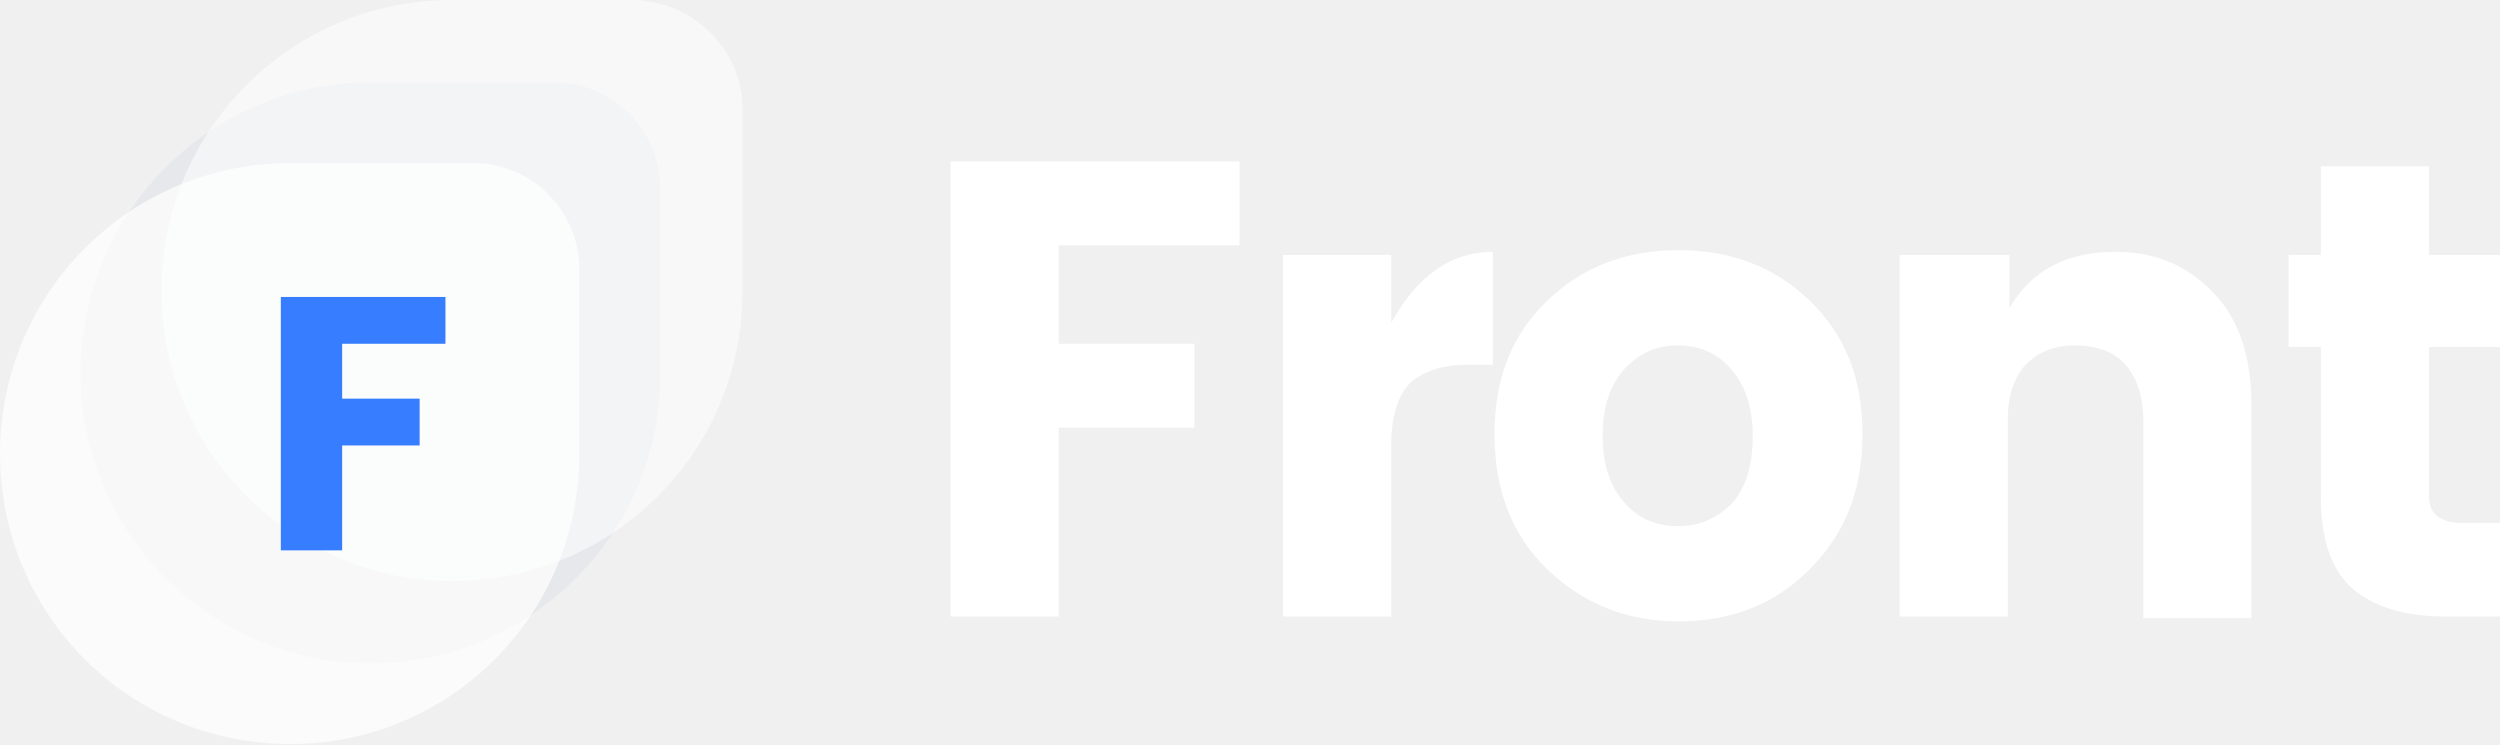
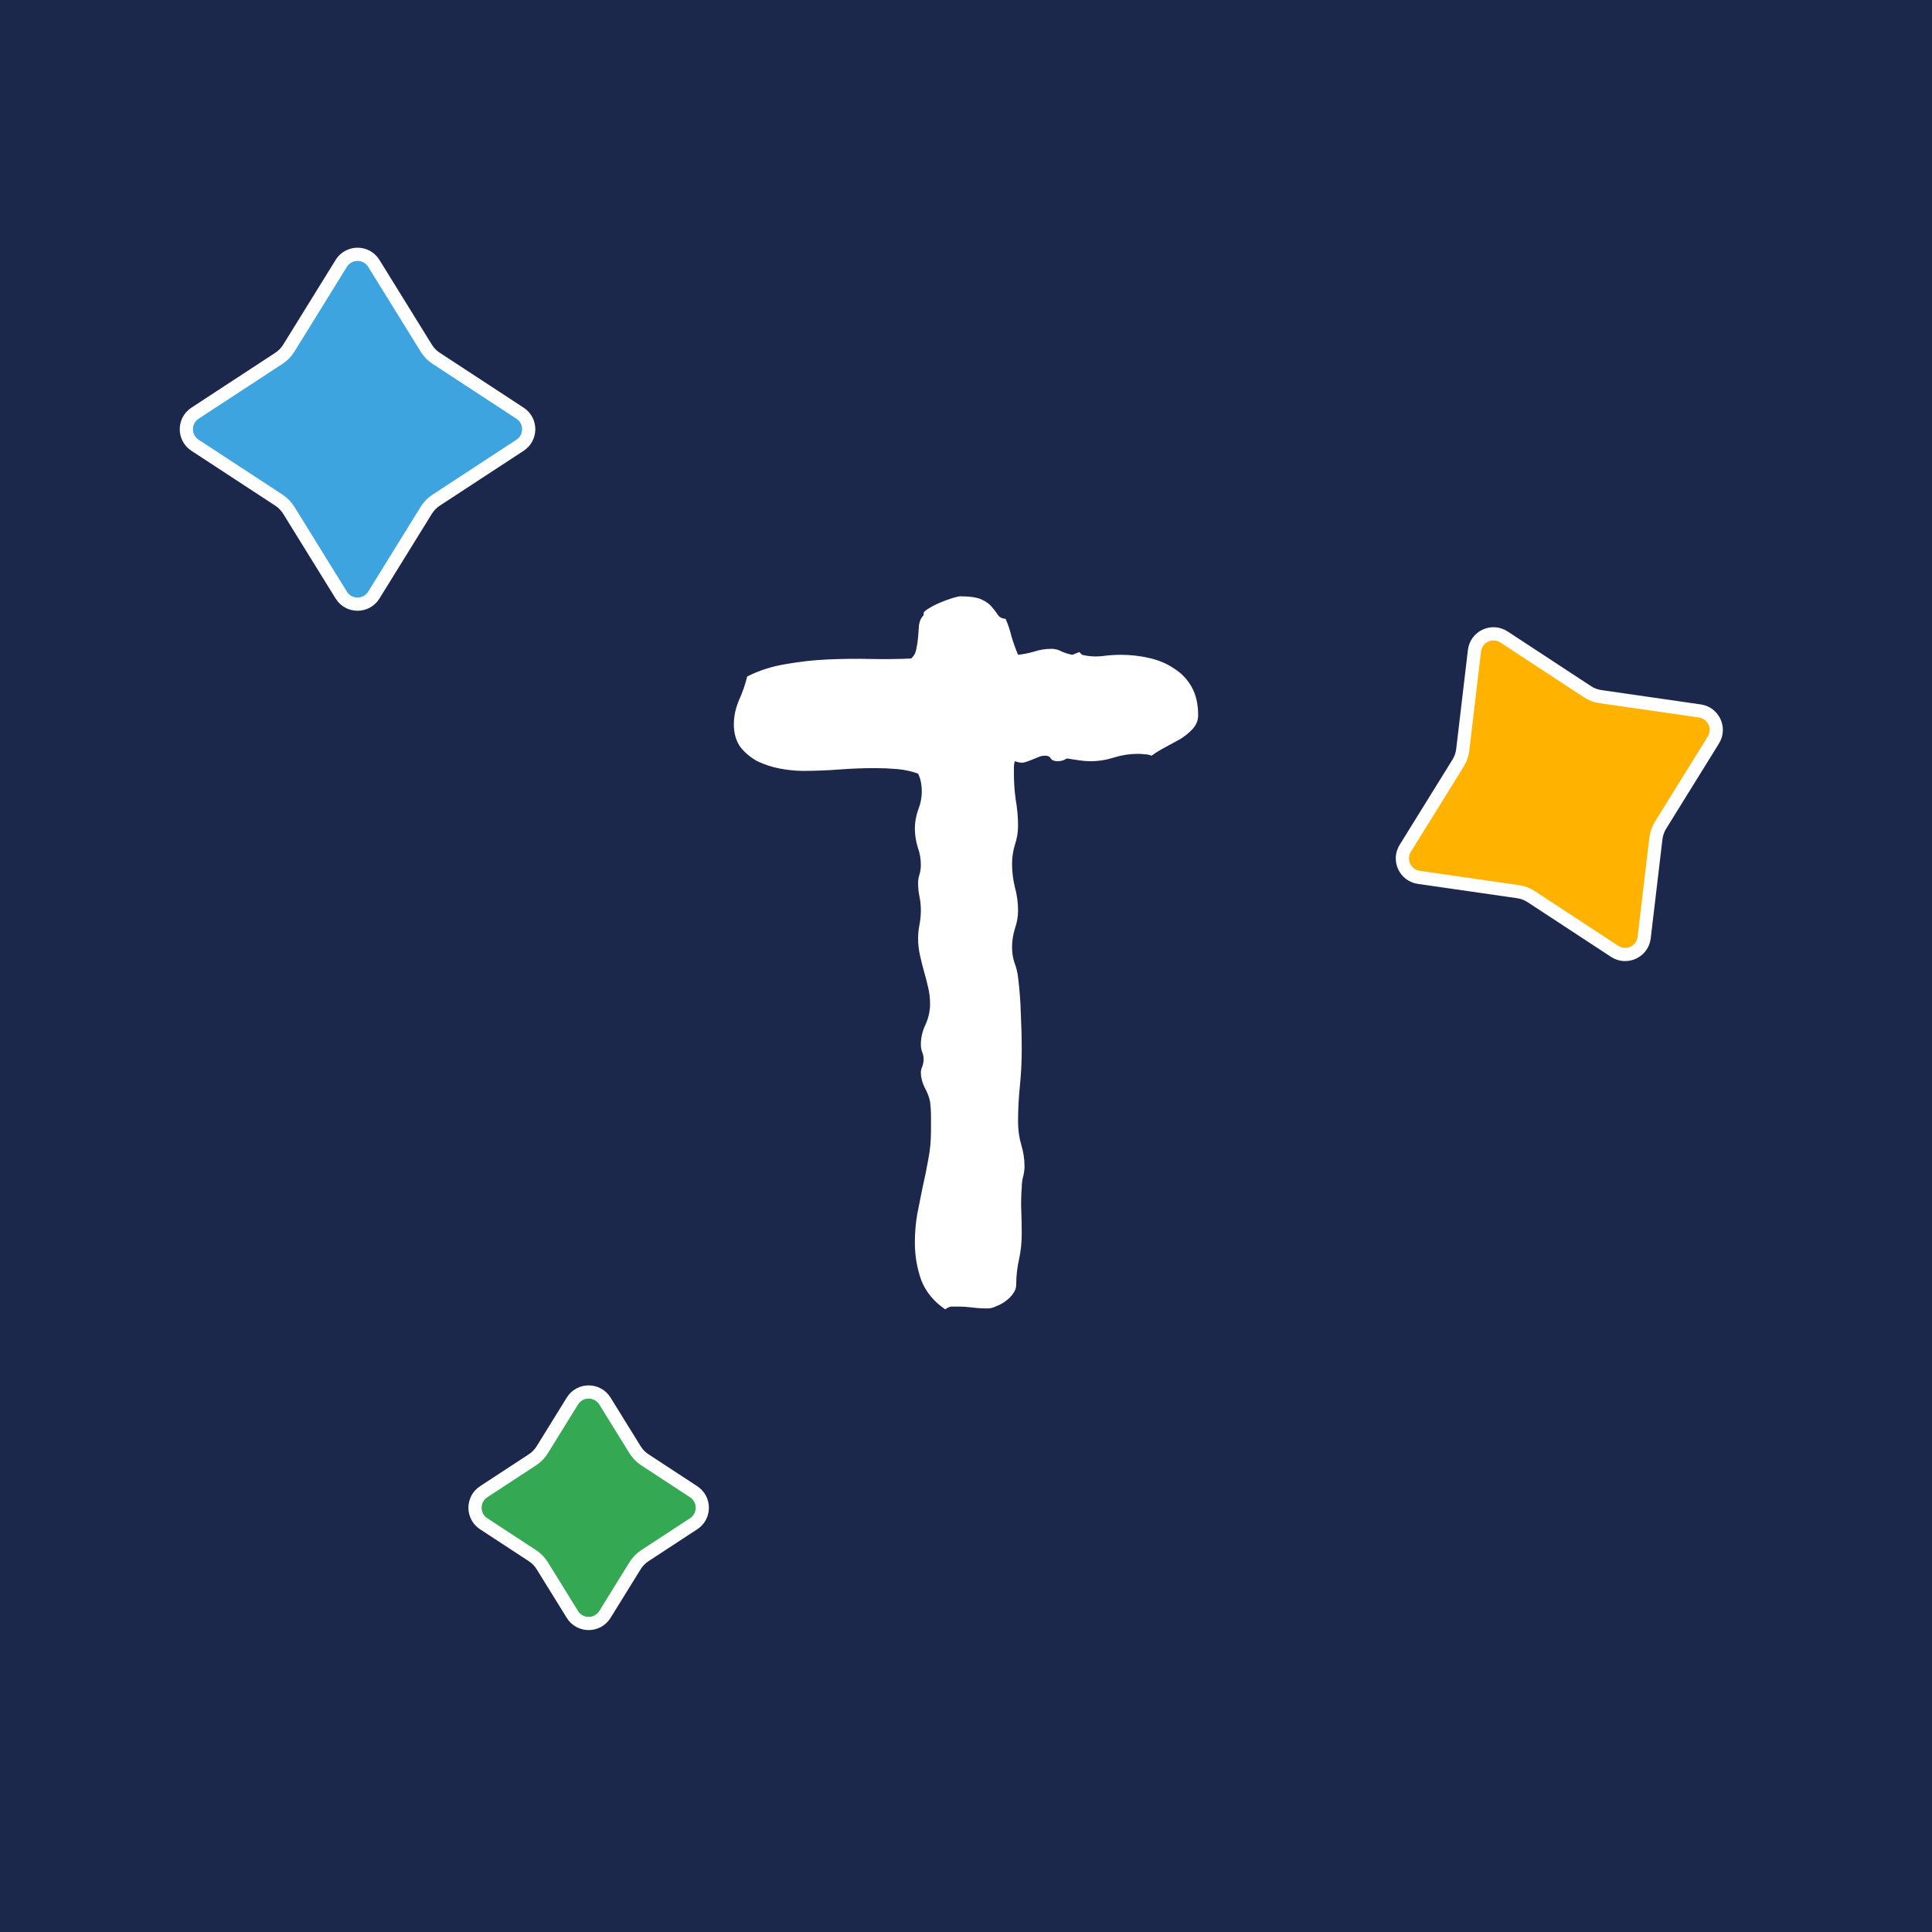
- <svg xmlns="http://www.w3.org/2000/svg" version="1.1" id="Layer_1" x="0px" y="0px" viewBox="0 0 154.9 46.1" style="enable-background:new 0 0 154.9 46.1;" xml:space="preserve">
-   <style type="text/css">
- 	.st0{fill:#FFFFFF;}
- 	.st1{opacity:0.65;fill:#E1E4EA;enable-background:new    ;}
- 	.st2{opacity:0.5;fill:#FFFFFF;enable-background:new    ;}
- 	.st3{opacity:0.7;fill:#FFFFFF;enable-background:new    ;}
- 	.st4{fill:#377dff;}
- </style>
-   <path class="st0" d="M58.9,38.2V10h17.9v5.2H65.6v6.1H74v5.2h-8.4v11.7H58.9z" />
-   <path class="st0" d="M86.2,15.8V20c1.6-2.9,3.7-4.4,6.3-4.4v7h-1.6c-1.5,0-2.7,0.4-3.5,1.1c-0.8,0.8-1.2,2.1-1.2,3.9v10.6h-6.7V15.8  H86.2z" />
-   <path class="st0" d="M95.9,35.3c-2.2-2.1-3.3-4.9-3.3-8.4c0-3.5,1.1-6.2,3.3-8.3c2.2-2.1,4.9-3.1,8.1-3.1s5.9,1,8.1,3.1  s3.3,4.8,3.3,8.3s-1.1,6.2-3.3,8.4s-4.9,3.2-8.1,3.2S98.1,37.4,95.9,35.3z M107.3,31.2c0.9-1,1.3-2.4,1.3-4.2s-0.5-3.2-1.4-4.2  s-2-1.4-3.3-1.4s-2.3,0.5-3.2,1.4c-0.9,1-1.4,2.3-1.4,4.2s0.5,3.2,1.4,4.2s2,1.4,3.3,1.4S106.4,32.1,107.3,31.2z" />
-   <path class="st0" d="M124.5,15.8v3.3c1.4-2.4,3.6-3.5,6.6-3.5c2.5,0,4.5,0.9,6.1,2.6s2.3,4,2.3,7v13.1h-6.7V26  c0-1.4-0.4-2.6-1.1-3.4c-0.7-0.8-1.8-1.2-3.1-1.2s-2.3,0.4-3.1,1.2c-0.7,0.8-1.1,1.9-1.1,3.4v12.2h-6.7V15.8H124.5z" />
-   <path class="st0" d="M152.5,32.4h2.4v5.8h-3.4c-2.5,0-4.4-0.6-5.7-1.7c-1.3-1.1-2-3-2-5.7v-9.3h-2v-5.7h2v-5.5h6.7v5.5h4.4v5.7h-4.4  v9.3C150.5,31.8,151.2,32.4,152.5,32.4z" />
-   <path class="st1" d="M23,41.1L23,41.1c-9.9,0-18-8-18-18l0,0c0-9.9,8-18,18-18h11.3c3.7,0,6.6,3,6.6,6.6v11.4  C41,33,32.9,41.1,23,41.1z" />
-   <path class="st2" d="M28,36L28,36c-9.9,0-18-8-18-18l0,0c0-9.9,8-18,18-18h11.3C43,0.1,46,3.1,46,6.7v11.4C46,28,38,36,28,36z" />
-   <path class="st3" d="M18,46.1L18,46.1c-10,0-18-8-18-18l0,0c0-9.9,8-18,18-18h11.3c3.7,0,6.6,3,6.6,6.6v11.4  C35.9,38.1,27.9,46.1,18,46.1z" />
-   <path class="st4" d="M17.4,34.1V18.4h10.2v2.9h-6.4v3.4H26v2.9h-4.8v6.5H17.4z" />
+ <svg xmlns="http://www.w3.org/2000/svg" width="1024" height="1024" viewBox="0 0 1024 1024" fill="none">
+   <rect width="1024" height="1024" fill="#1C274C" />
+   <path d="M610.389 400.529C609.087 400.041 607.866 399.797 606.727 399.797C605.587 399.634 604.367 399.553 603.064 399.553C598.833 399.553 594.601 400.204 590.369 401.506C586.3 402.808 582.15 403.459 577.918 403.459C575.965 403.459 573.93 403.296 571.814 402.971C569.699 402.645 567.583 402.32 565.467 401.994C564.002 402.971 562.374 403.459 560.584 403.459C558.794 403.459 557.573 402.971 556.922 401.994C556.434 401.018 555.457 400.529 553.992 400.529C552.527 400.529 551.144 400.855 549.842 401.506C548.702 401.994 547.482 402.482 546.18 402.971C545.04 403.459 543.82 403.866 542.518 404.191C541.215 404.354 539.669 404.11 537.879 403.459C537.553 404.436 537.391 405.575 537.391 406.877C537.391 408.016 537.391 409.074 537.391 410.051C537.391 414.608 537.716 419.247 538.367 423.967C539.181 428.524 539.588 433.163 539.588 437.883C539.588 441.138 539.018 444.475 537.879 447.893C536.902 451.148 536.414 454.484 536.414 457.902C536.414 461.971 536.902 466.04 537.879 470.109C539.018 474.178 539.588 478.329 539.588 482.561C539.588 485.816 539.018 489.071 537.879 492.326C536.902 495.581 536.414 498.837 536.414 502.092C536.414 504.859 536.821 507.544 537.635 510.148C538.611 512.59 539.262 515.194 539.588 517.961C540.402 524.471 540.89 530.9 541.053 537.248C541.378 543.596 541.541 550.025 541.541 556.535C541.541 562.72 541.215 569.068 540.564 575.578C539.913 581.926 539.588 588.273 539.588 594.621C539.588 598.853 540.158 602.922 541.297 606.828C542.436 610.572 543.006 614.315 543.006 618.059C543.006 620.012 542.762 621.883 542.273 623.674C541.785 625.464 541.541 627.417 541.541 629.533C541.215 633.602 541.134 637.671 541.297 641.74C541.46 645.646 541.541 649.715 541.541 653.947C541.541 658.667 541.053 663.225 540.076 667.619C539.1 672.014 538.611 676.49 538.611 681.047C538.611 682.674 538.042 684.221 536.902 685.686C535.926 687.15 534.624 688.452 532.996 689.592C531.531 690.731 529.904 691.626 528.113 692.277C526.486 693.091 524.939 693.498 523.475 693.498C520.708 693.498 518.022 693.335 515.418 693.01C512.977 692.684 510.535 692.521 508.094 692.521C506.792 692.521 505.49 692.521 504.188 692.521C503.048 692.684 501.99 693.173 501.014 693.986C494.992 689.917 490.76 684.79 488.318 678.605C486.04 672.258 484.9 665.585 484.9 658.586C484.9 653.54 485.307 648.576 486.121 643.693C487.098 638.811 488.074 633.928 489.051 629.045C490.19 624.162 491.167 619.361 491.98 614.641C492.957 609.758 493.445 604.712 493.445 599.504C493.445 597.062 493.445 594.54 493.445 591.936C493.445 589.169 493.283 586.483 492.957 583.879C492.469 581.438 491.492 578.915 490.027 576.311C488.725 573.544 488.074 570.939 488.074 568.498C488.074 567.521 488.318 566.464 488.807 565.324C489.295 564.022 489.539 562.72 489.539 561.418C489.539 560.116 489.295 558.895 488.807 557.756C488.318 556.454 488.074 555.07 488.074 553.605C488.074 550.025 488.888 546.525 490.516 543.107C492.143 539.527 492.957 535.865 492.957 532.121C492.957 529.191 492.632 526.343 491.98 523.576C491.329 520.646 490.597 517.798 489.783 515.031C488.969 512.102 488.237 509.172 487.586 506.242C486.935 503.312 486.609 500.383 486.609 497.453C486.609 495.012 486.854 492.57 487.342 490.129C487.83 487.525 488.074 485.002 488.074 482.561C488.074 479.956 487.83 477.515 487.342 475.236C486.854 472.958 486.609 470.516 486.609 467.912C486.609 466.447 486.854 464.982 487.342 463.518C487.83 461.89 488.074 460.181 488.074 458.391C488.074 455.135 487.505 451.962 486.365 448.869C485.389 445.614 484.9 442.359 484.9 439.104C484.9 435.848 485.47 432.593 486.609 429.338C487.911 426.083 488.562 422.827 488.562 419.572C488.562 415.829 487.911 412.655 486.609 410.051C483.029 408.749 479.285 407.935 475.379 407.609C471.473 407.284 467.648 407.121 463.904 407.121C457.394 407.121 450.965 407.365 444.617 407.854C438.432 408.342 432.085 408.586 425.574 408.586C421.831 408.586 417.762 408.179 413.367 407.365C409.135 406.551 405.148 405.249 401.404 403.459C397.824 401.506 394.812 398.983 392.371 395.891C390.092 392.635 388.953 388.648 388.953 383.928C388.953 379.696 389.848 375.464 391.639 371.232C393.592 366.838 395.057 362.606 396.033 358.537C402.544 355.282 409.461 353.085 416.785 351.945C424.109 350.643 431.515 349.829 439.002 349.504C446.489 349.178 453.895 349.097 461.219 349.26C468.706 349.423 475.949 349.341 482.947 349.016C484.412 347.714 485.307 346.086 485.633 344.133C486.121 342.017 486.447 339.901 486.609 337.785C486.772 335.507 486.935 333.309 487.098 331.193C487.423 329.077 488.237 327.368 489.539 326.066V325.09C489.539 324.439 490.353 323.625 491.98 322.648C493.771 321.509 495.805 320.451 498.084 319.475C500.363 318.498 502.56 317.684 504.676 317.033C506.792 316.382 508.257 316.057 509.07 316.057C514.116 316.057 517.859 316.626 520.301 317.766C522.742 318.905 524.533 320.207 525.672 321.672C526.974 323.137 528.032 324.52 528.846 325.822C529.66 327.124 531.043 327.857 532.996 328.02C534.298 330.949 535.356 334.123 536.17 337.541C537.146 340.796 538.286 343.97 539.588 347.062C542.518 346.737 545.366 346.167 548.133 345.354C551.062 344.377 554.155 343.889 557.41 343.889C559.201 343.889 560.991 344.377 562.781 345.354C564.734 346.167 566.606 346.737 568.396 347.062L572.059 345.598L573.523 347.062C576.779 347.876 580.197 348.12 583.777 347.795C587.358 347.307 590.776 347.062 594.031 347.062C599.24 347.062 604.285 347.632 609.168 348.771C614.214 349.911 618.608 351.783 622.352 354.387C626.258 356.828 629.35 360.083 631.629 364.152C633.908 368.221 635.047 373.186 635.047 379.045C635.047 381.812 634.07 384.253 632.117 386.369C630.327 388.322 628.13 390.113 625.525 391.74C622.921 393.205 620.236 394.67 617.469 396.135C614.702 397.6 612.342 399.064 610.389 400.529Z" fill="white" />
+   <path d="M180.872 139.594C184.839 133.184 194.161 133.184 198.128 139.594L225.959 184.568C227.279 186.701 229.05 188.518 231.149 189.892L275.638 219.011C281.758 223.016 281.758 231.984 275.638 235.989L231.149 265.108C229.05 266.482 227.279 268.299 225.959 270.432L198.128 315.406C194.161 321.816 184.839 321.816 180.872 315.406L153.041 270.432C151.721 268.299 149.95 266.482 147.851 265.108L103.362 235.989C97.242 231.984 97.242 223.016 103.362 219.011L147.851 189.892C149.95 188.518 151.721 186.701 153.041 184.568L180.872 139.594Z" fill="#3DA4DF" stroke="white" stroke-width="7" />
+   <path d="M303.372 742.594C307.339 736.184 316.661 736.184 320.628 742.594L336.597 768.4C337.917 770.532 339.689 772.35 341.787 773.723L367.638 790.643C373.758 794.649 373.758 803.617 367.638 807.622L341.787 824.542C339.689 825.916 337.917 827.733 336.597 829.866L320.628 855.672C316.661 862.081 307.339 862.081 303.372 855.672L287.403 829.866C286.083 827.733 284.311 825.916 282.213 824.542L256.362 807.622C250.242 803.617 250.242 794.649 256.362 790.643L282.213 773.723C284.311 772.35 286.083 770.532 287.403 768.4L303.372 742.594Z" fill="#34A853" stroke="white" stroke-width="7" />
+   <path d="M781.499 344.897C782.385 337.412 790.835 333.471 797.138 337.604L841.369 366.603C843.466 367.978 845.84 368.876 848.323 369.234L900.95 376.823C908.189 377.867 911.979 385.995 908.125 392.211L880.11 437.404C878.789 439.536 877.951 441.931 877.656 444.422L871.44 496.945C870.554 504.43 862.104 508.37 855.801 504.237L811.571 475.239C809.473 473.863 807.099 472.965 804.617 472.607L751.989 465.018C744.75 463.974 740.96 455.847 744.814 449.63L772.829 404.438C774.15 402.306 774.988 399.91 775.283 397.419L781.499 344.897Z" fill="#FFB300" stroke="white" stroke-width="7" />
</svg>
